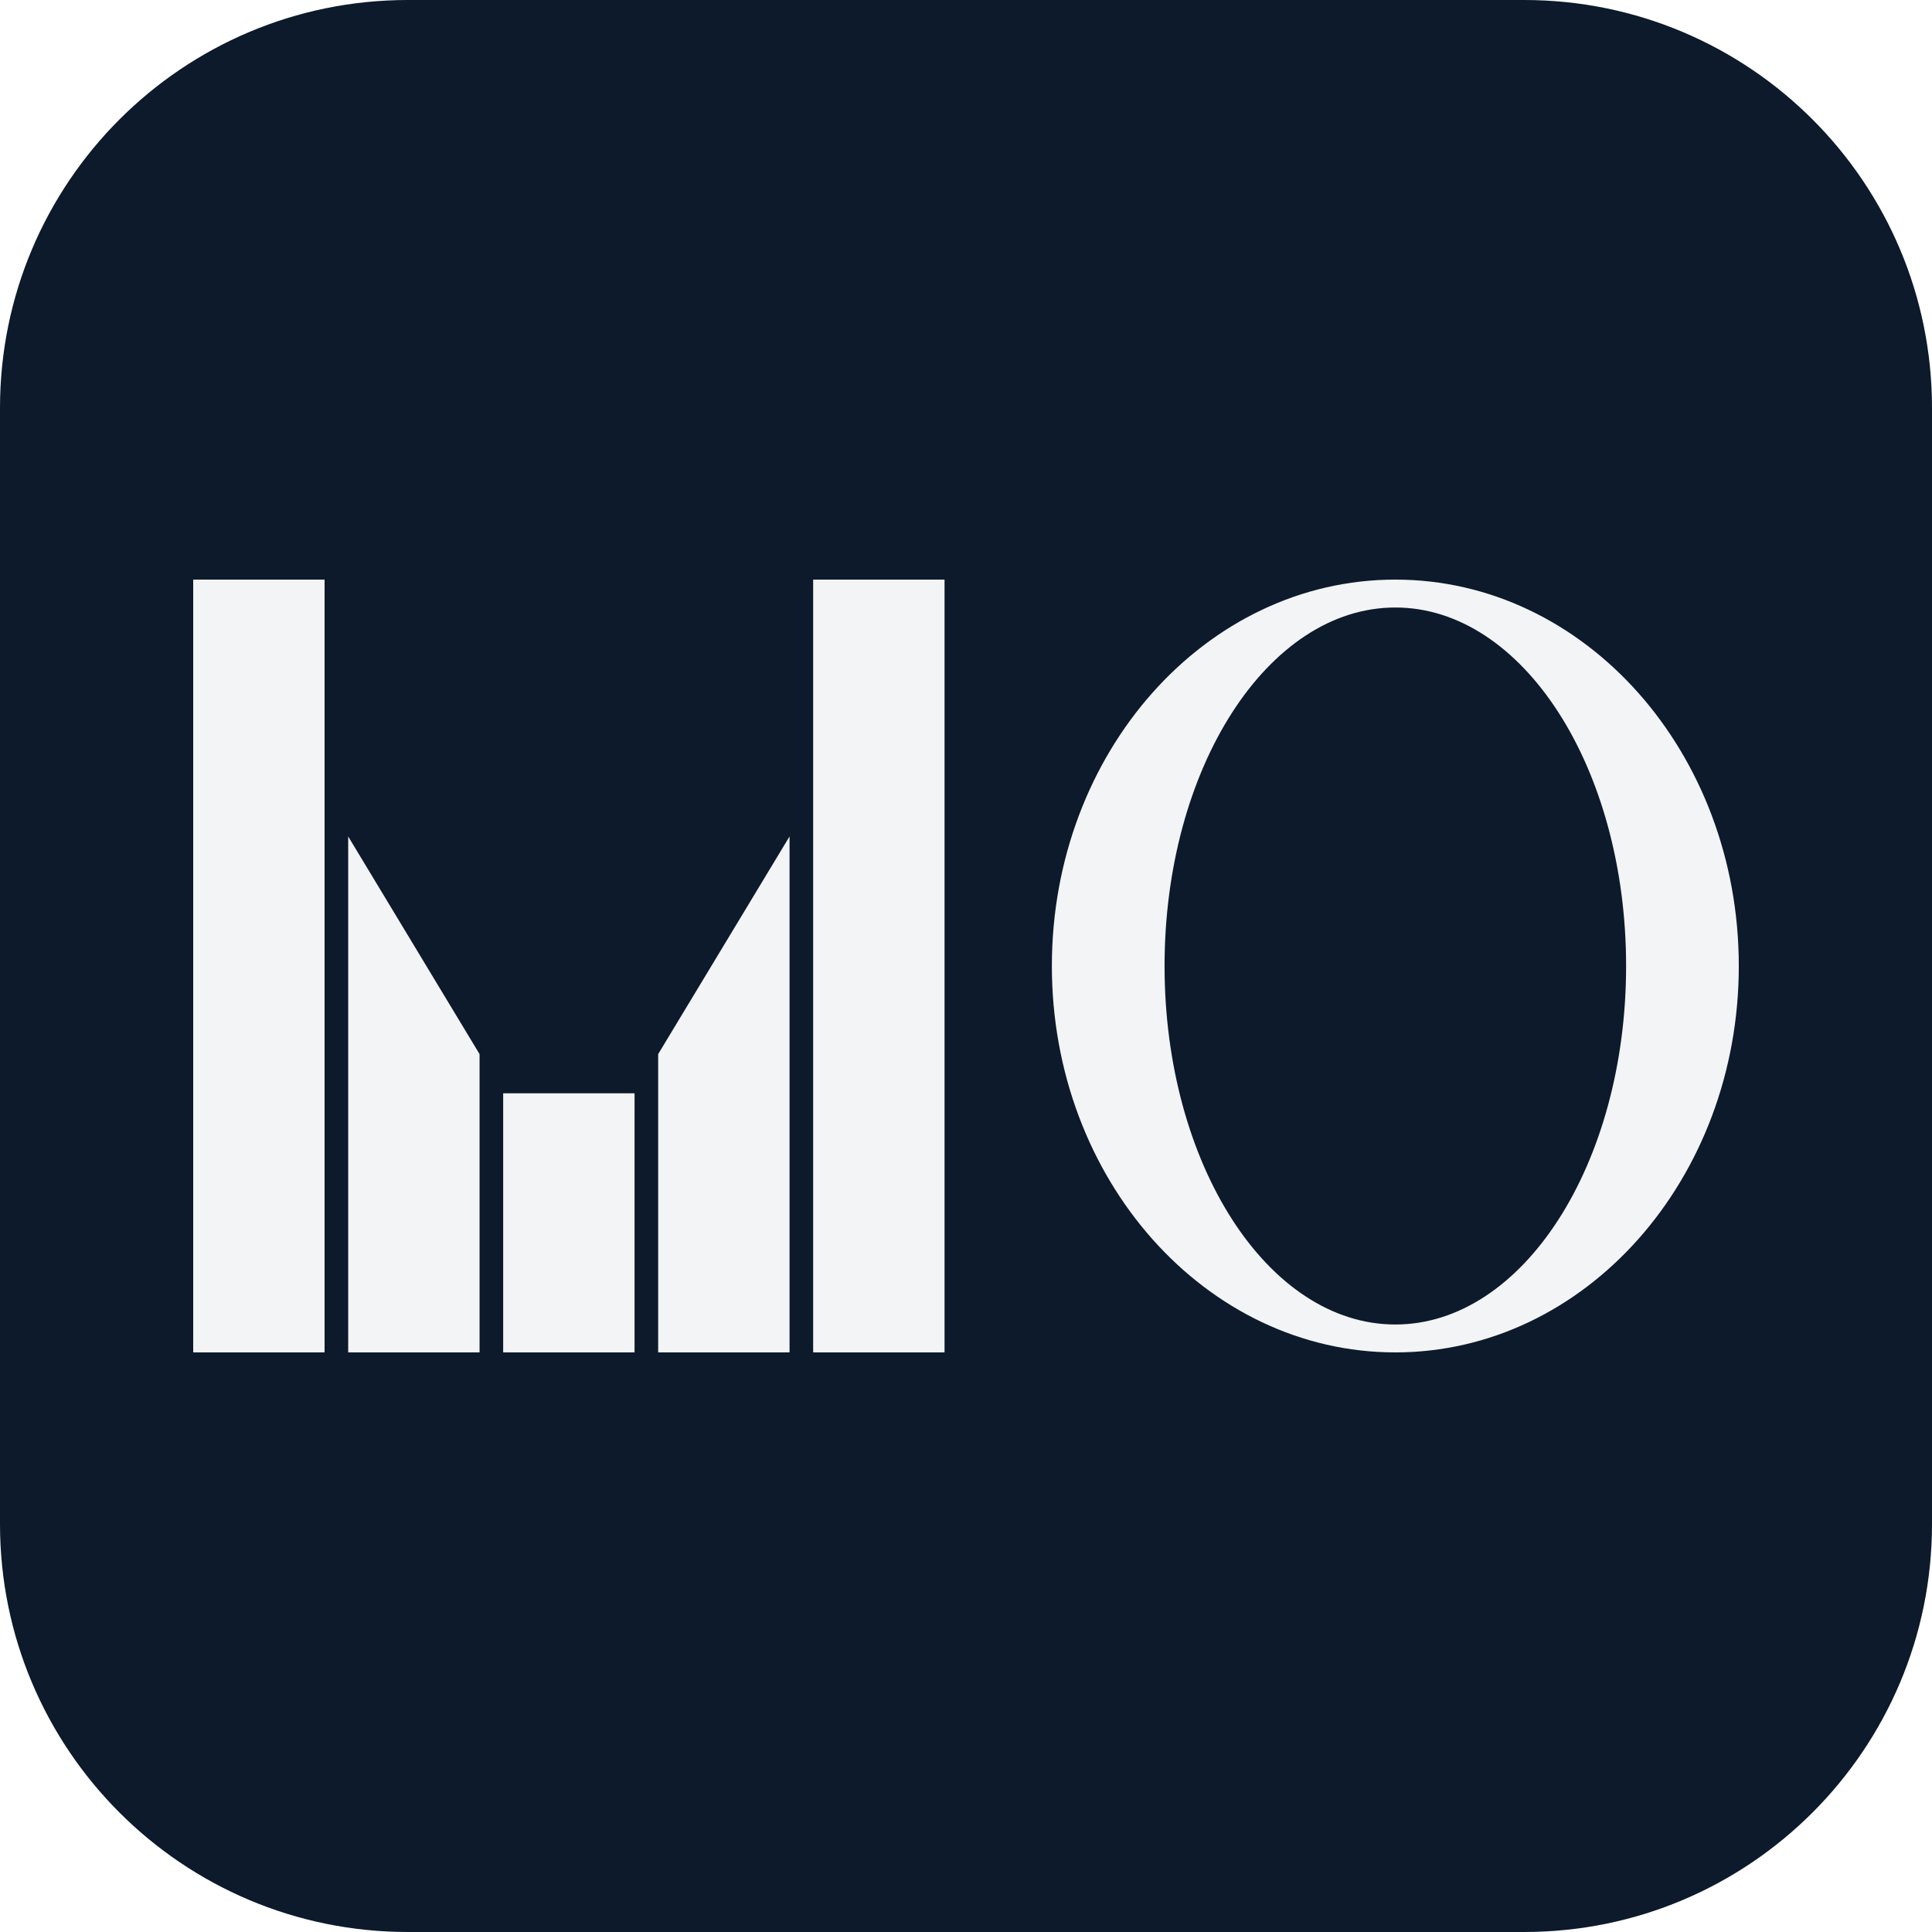
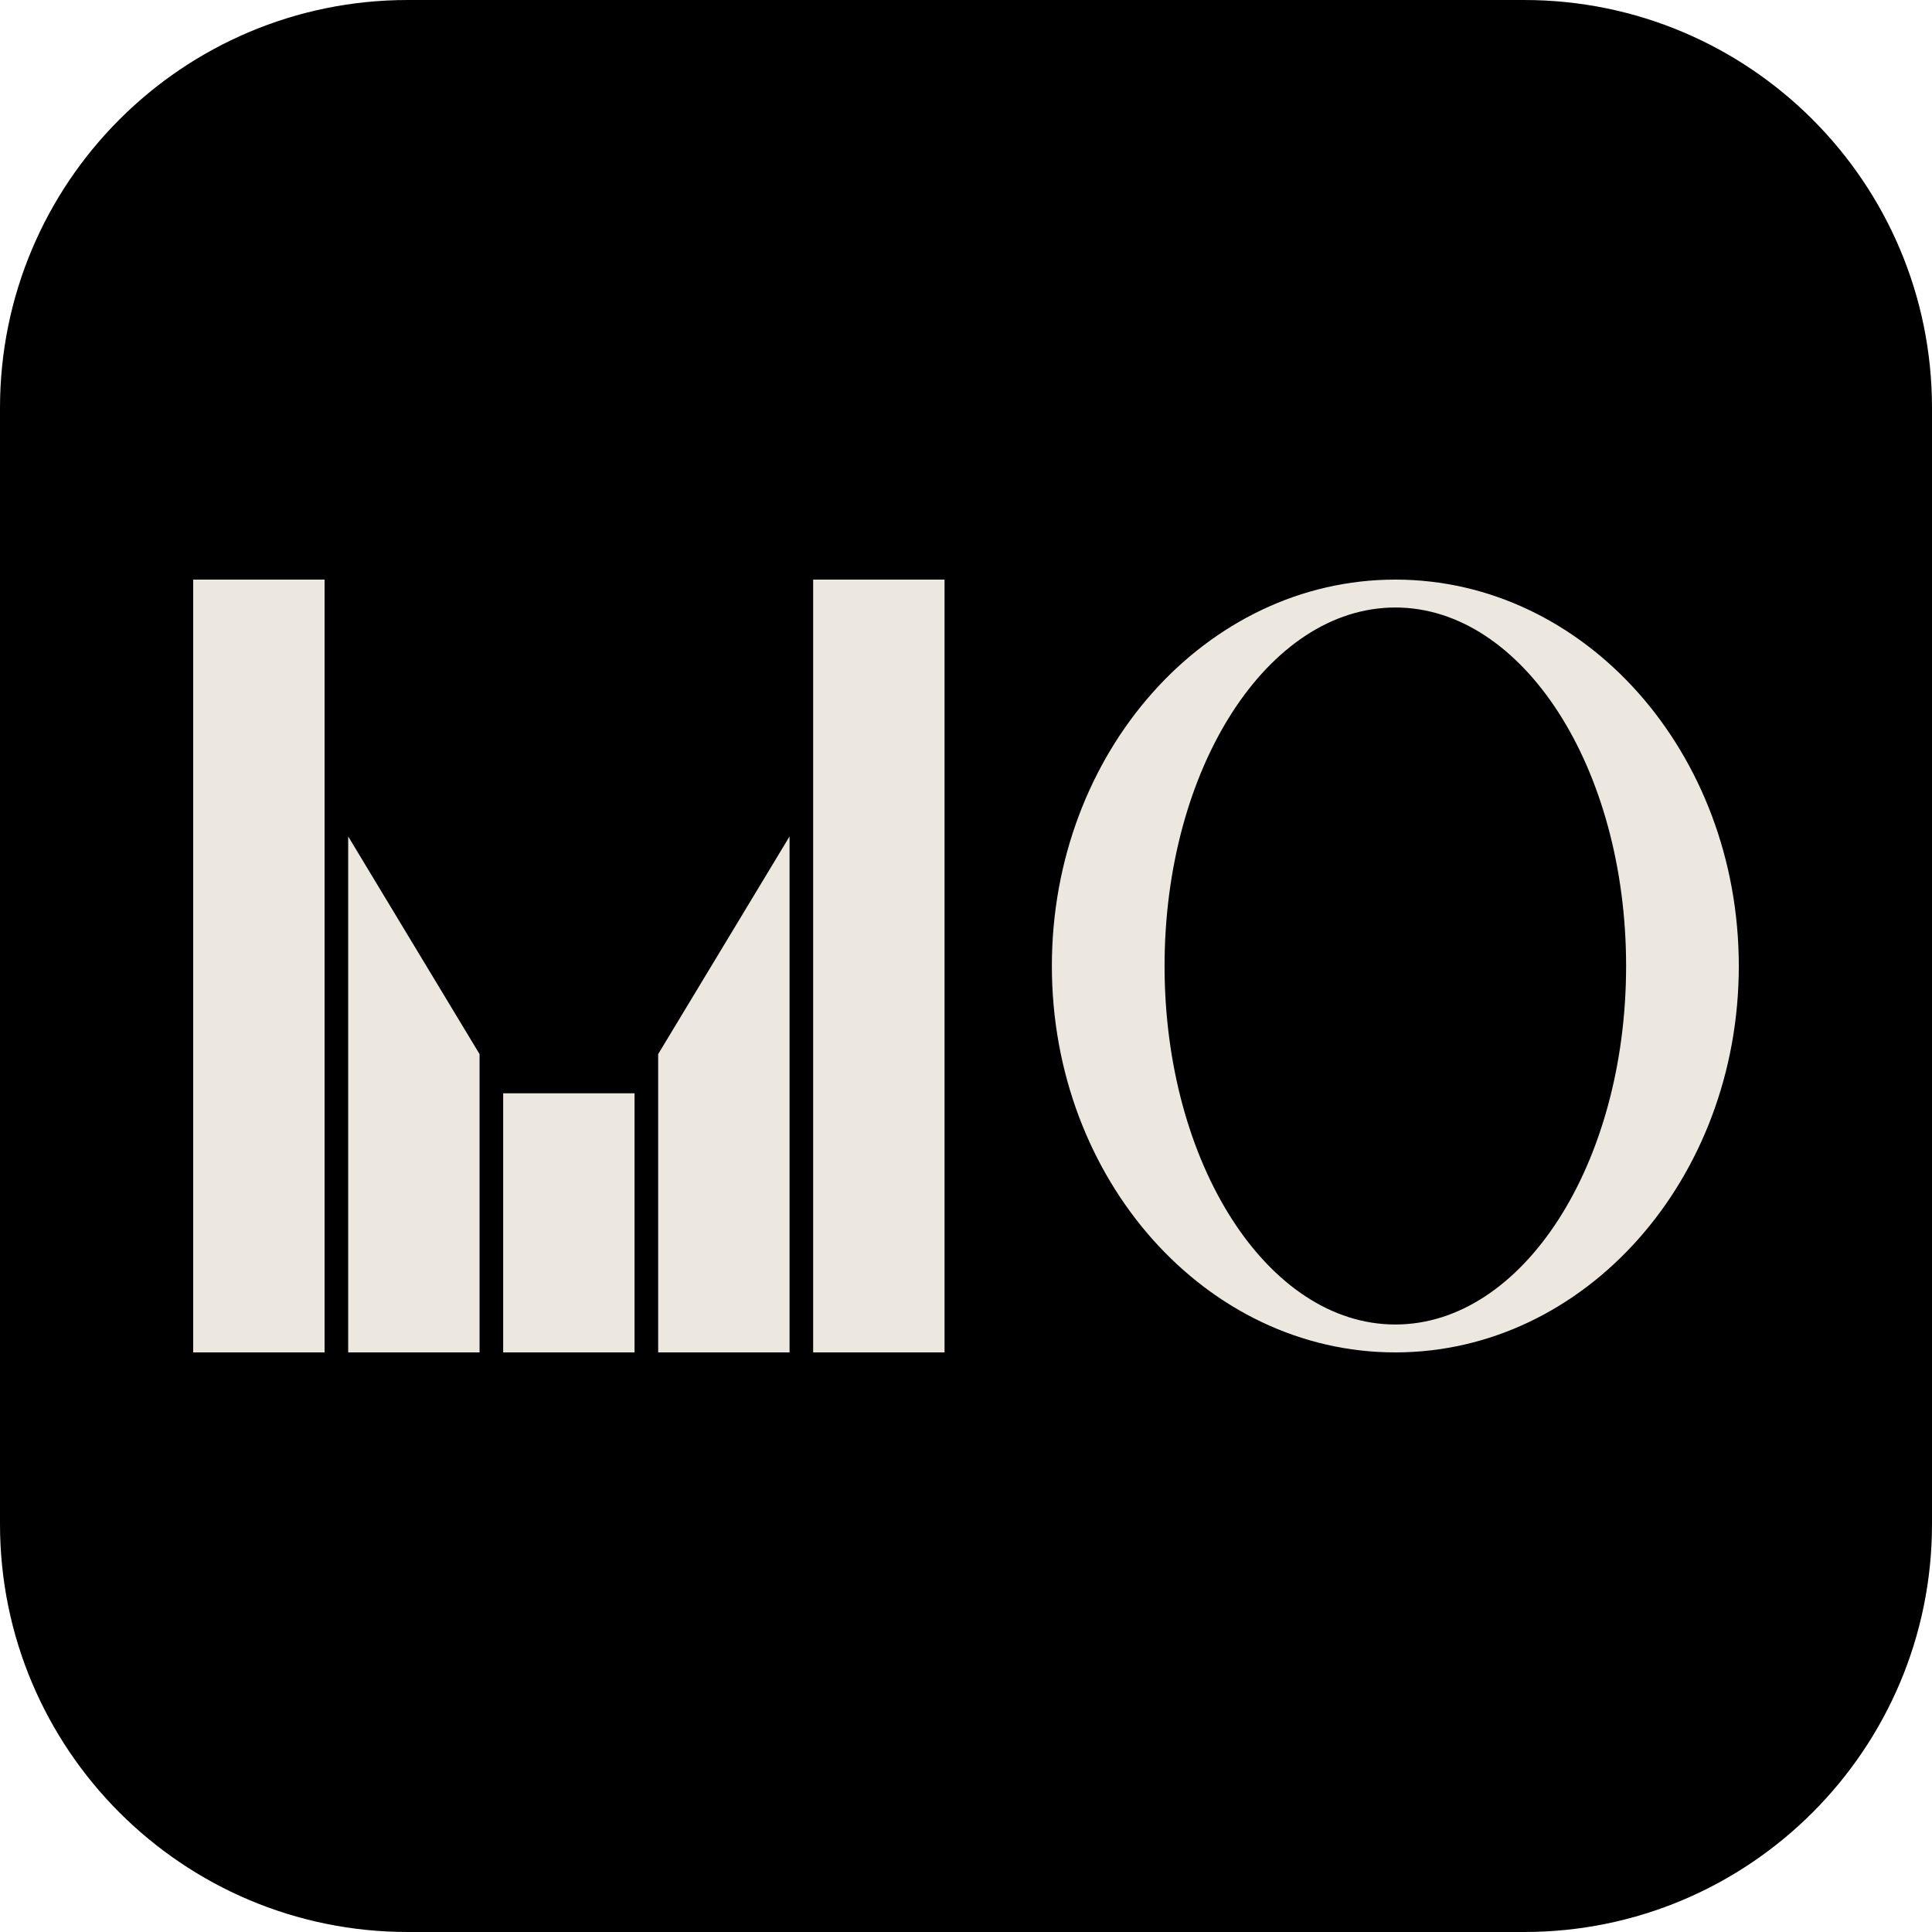
<svg xmlns="http://www.w3.org/2000/svg" viewBox="-10 -40 180 180">
-   <rect x="-10" y="-40" width="180" height="180" rx="38" fill="#0c1a2b" />
-   <g fill="#f2f4f6">
+   <rect x="-10" y="-40" width="180" height="180" rx="38" fill="#000" />
+   <g fill="#EDE8DF">
    <polygon points="8.00,86 8.00,14.00 20.24,14.00 20.24,86" />
    <polygon points="22.44,86 22.44,37.93 34.68,58.21 34.68,86" />
    <polygon points="36.88,86 36.88,61.86 49.12,61.86 49.12,86" />
    <polygon points="51.32,86 51.32,58.21 63.56,37.93 63.56,86" />
    <polygon points="65.76,86 65.76,14.00 78.00,14.00 78.00,86" />
    <path fill-rule="evenodd" d="M120 14 a32 36 0 1 1 0 72 a32 36 0 1 1 0 -72 Z M120 16.6 a21.5 33.4 0 1 0 0 66.8 a21.5 33.4 0 1 0 0 -66.8 Z" />
  </g>
</svg>
